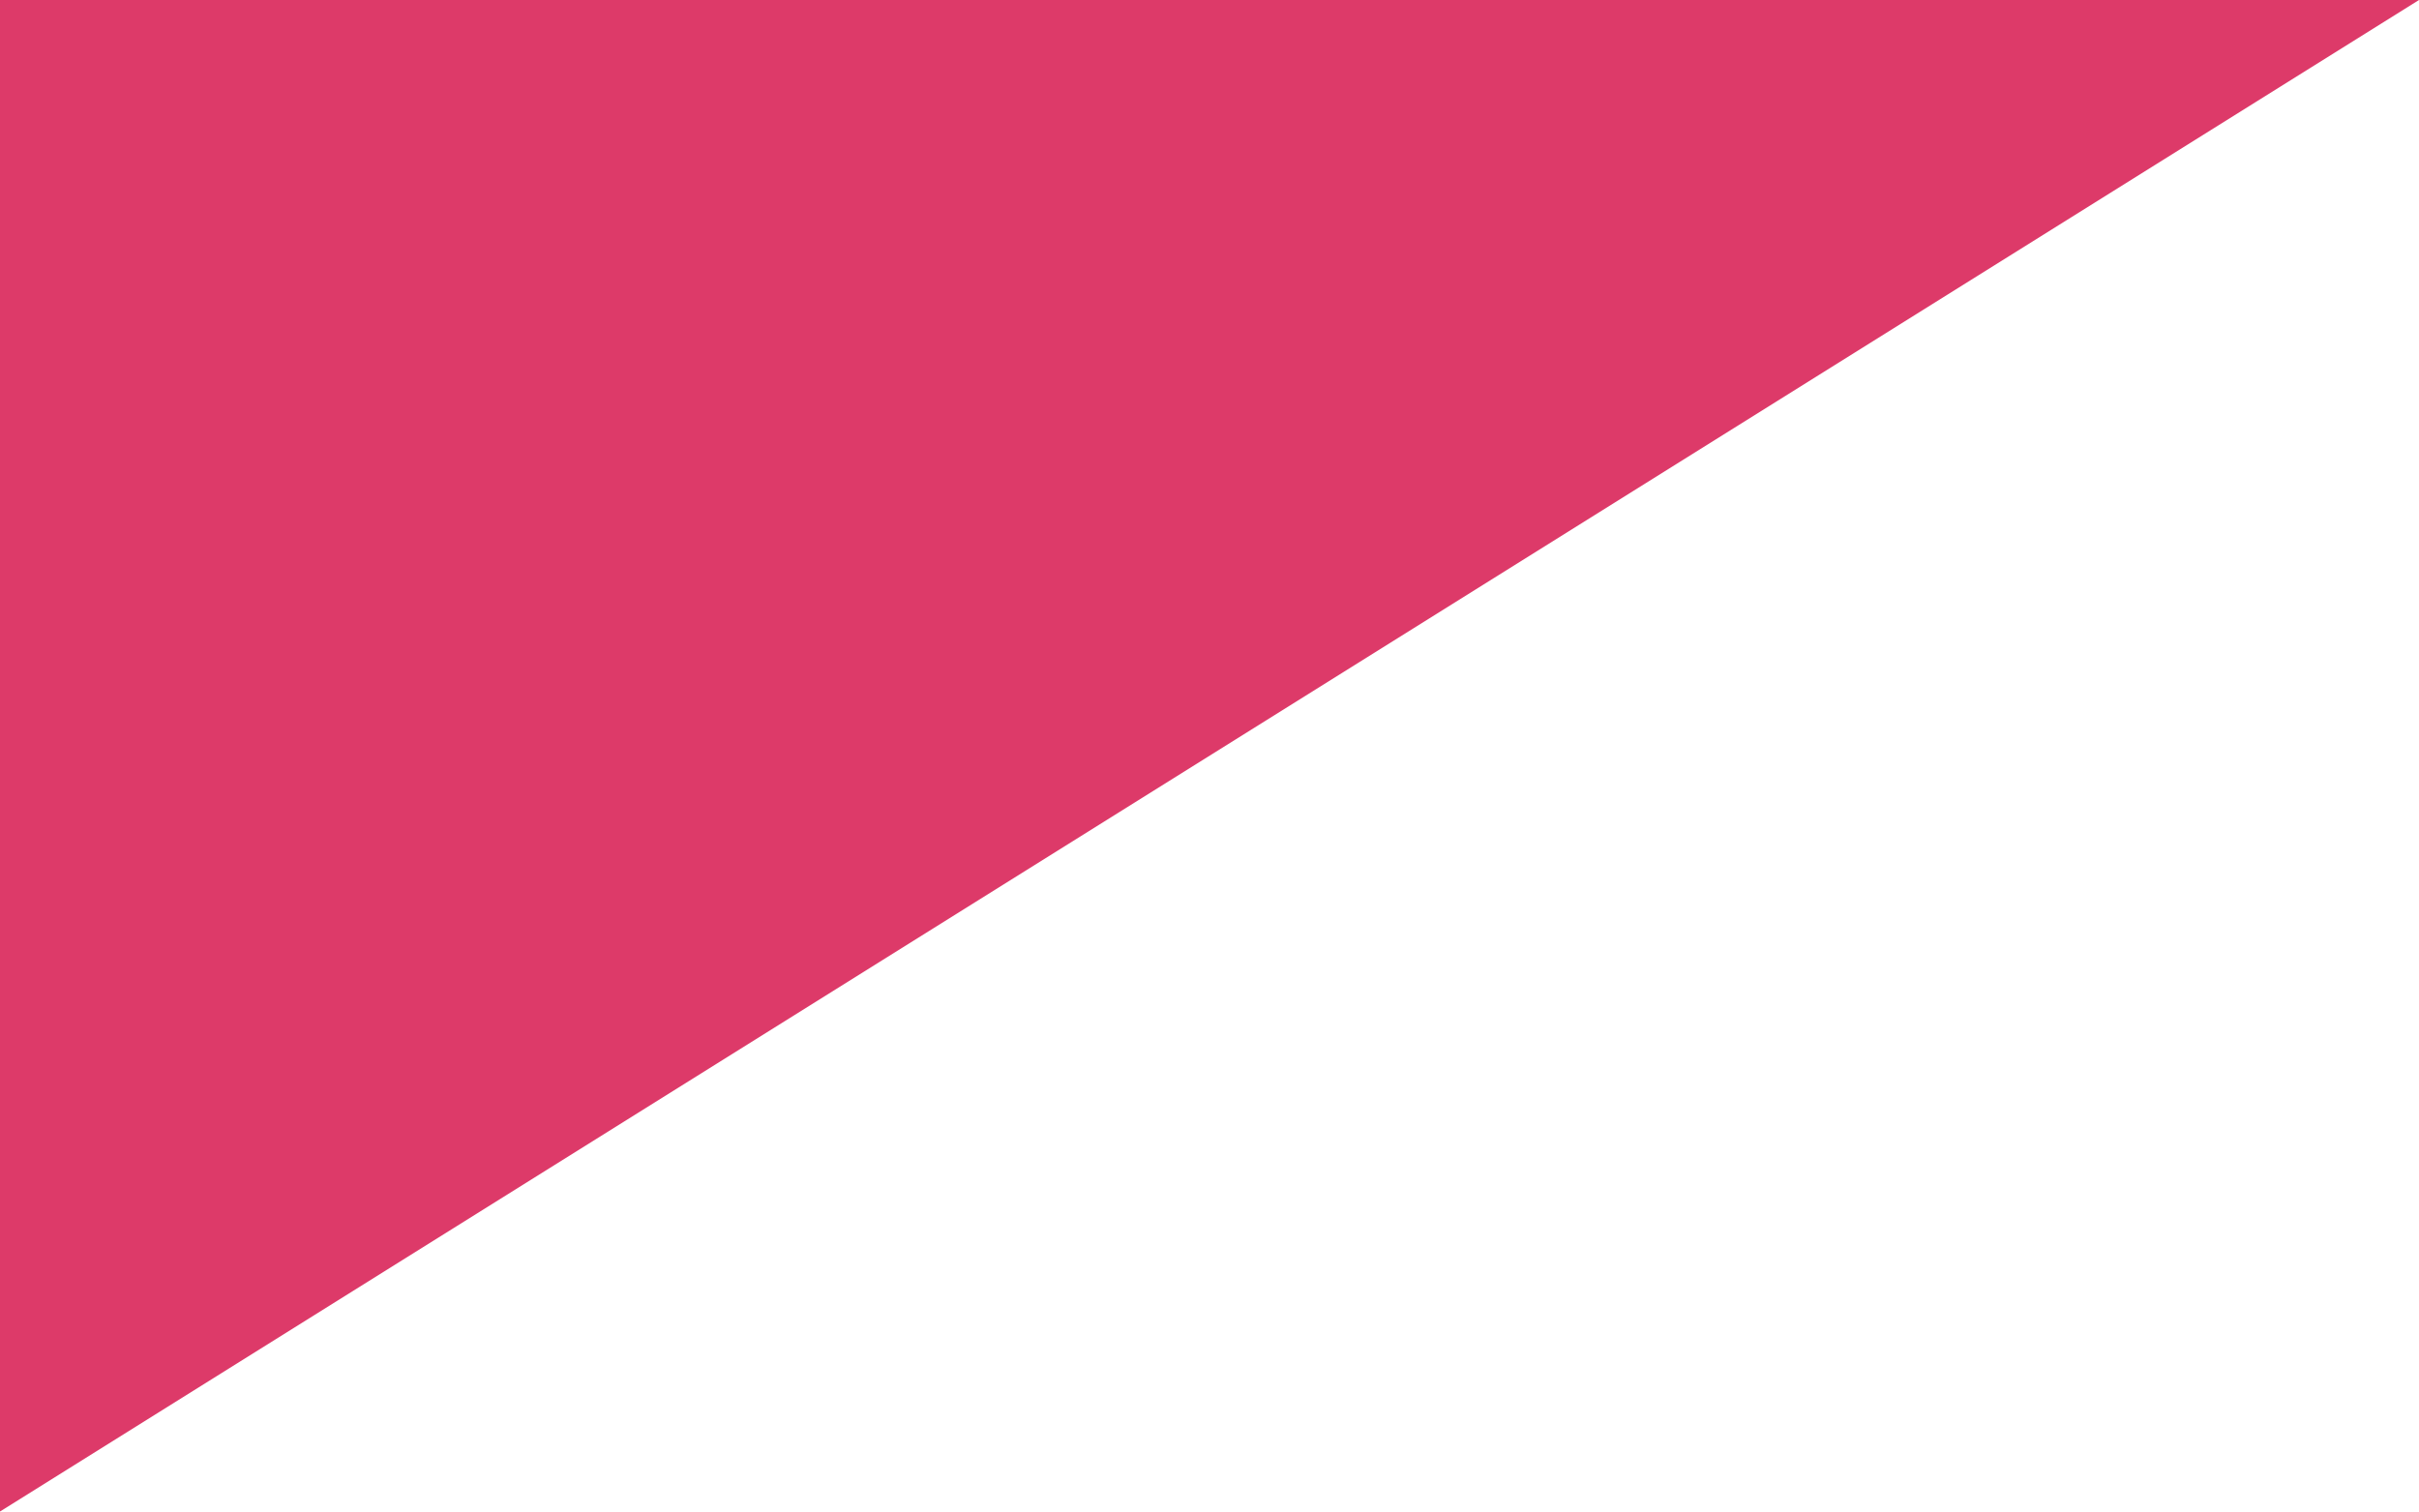
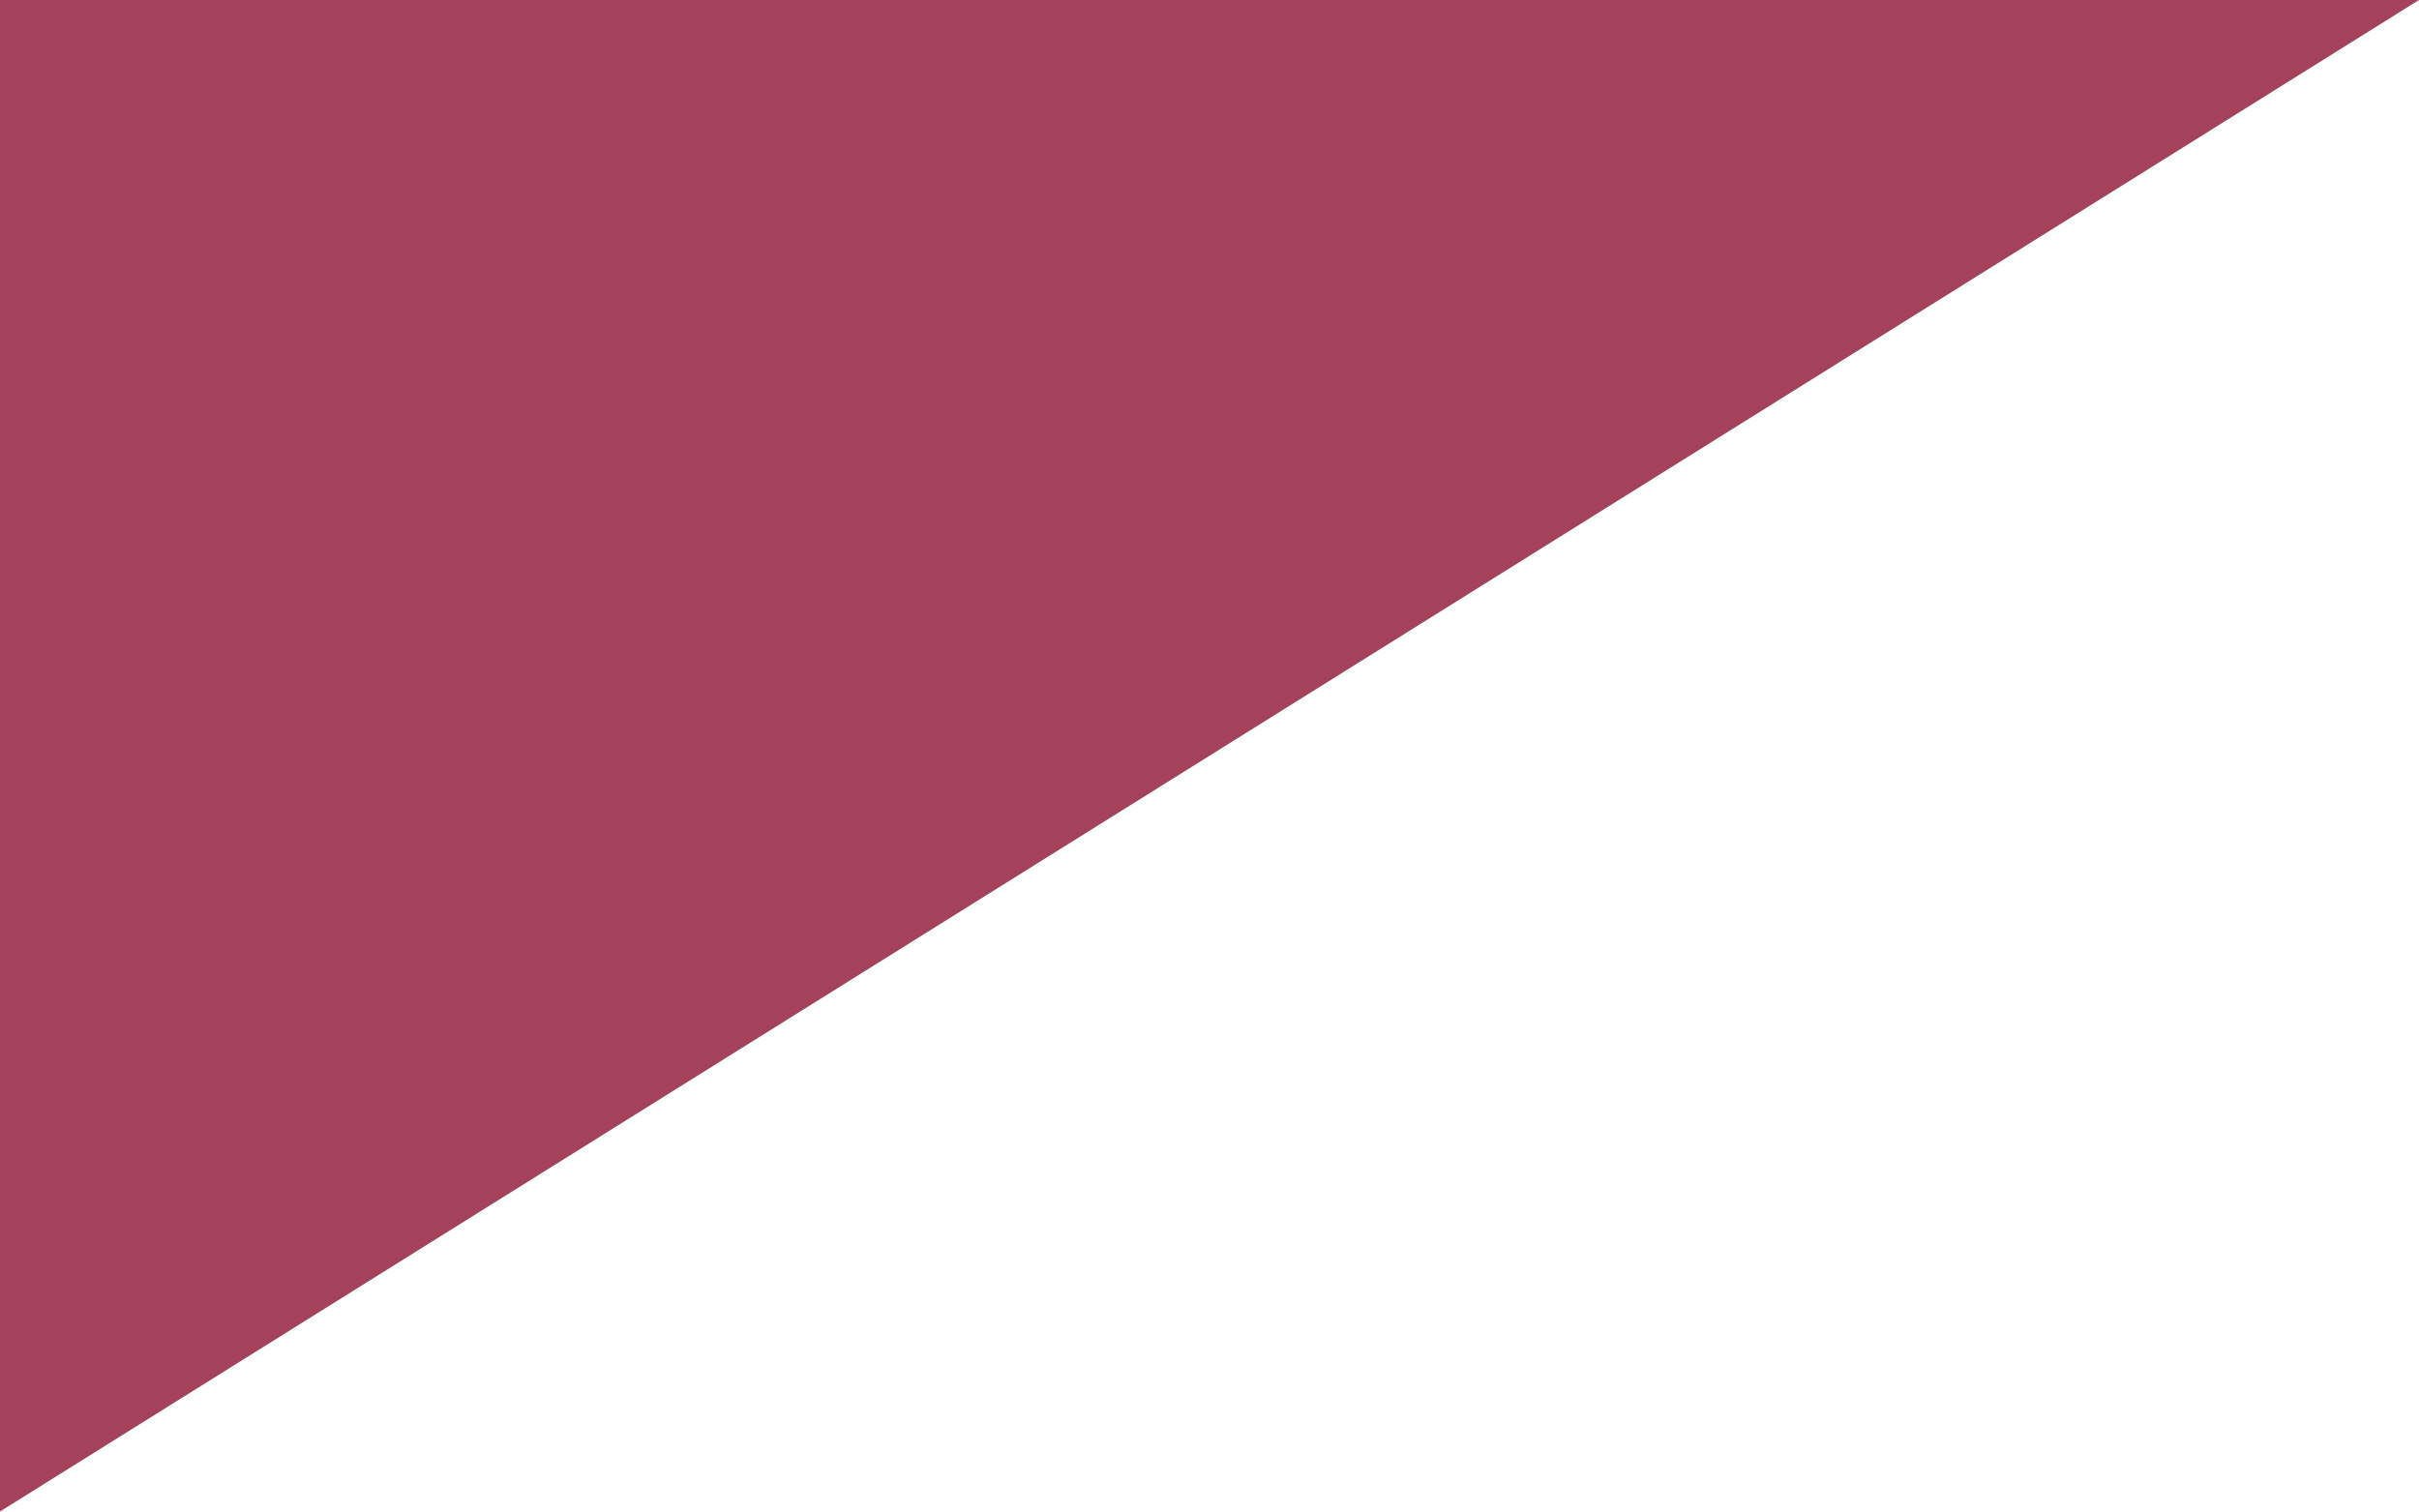
<svg xmlns="http://www.w3.org/2000/svg" preserveAspectRatio="none" overflow="visible" style="display: block;" width="24" height="15" viewBox="0 0 24 15" fill="none">
-   <path id="Rectangle 8" d="M0 0H24L0 15V0Z" fill="#DD3A69" />
+   <path id="Rectangle 8" d="M0 0H24L0 15V0Z" fill="#A4425C" />
</svg>
